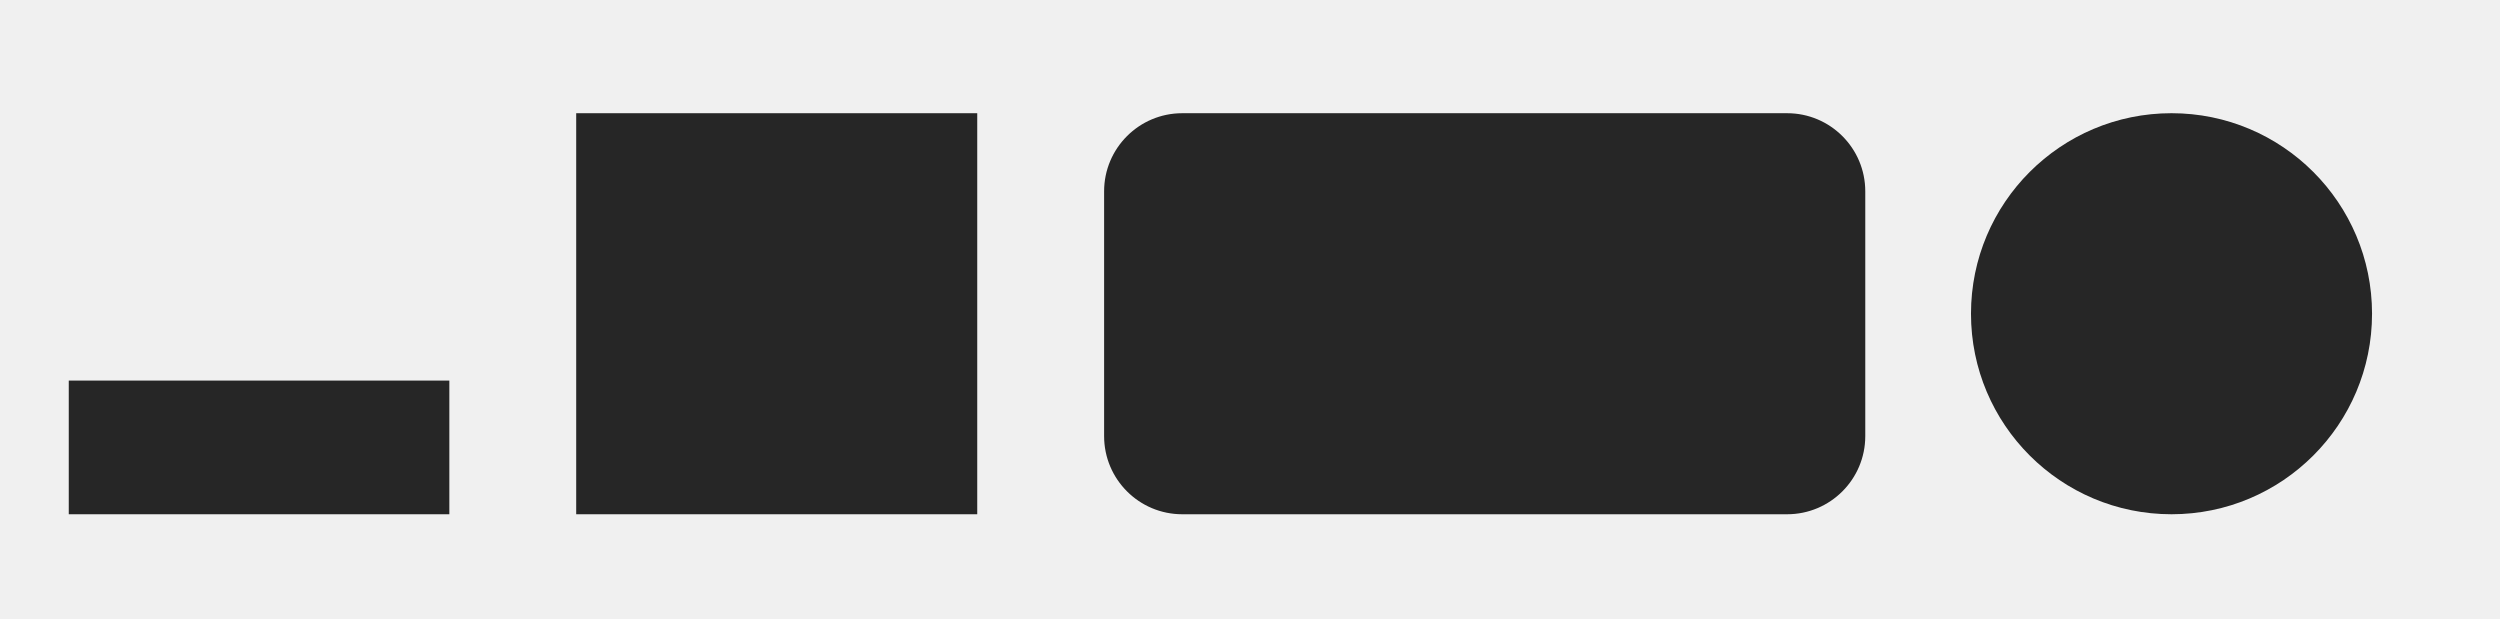
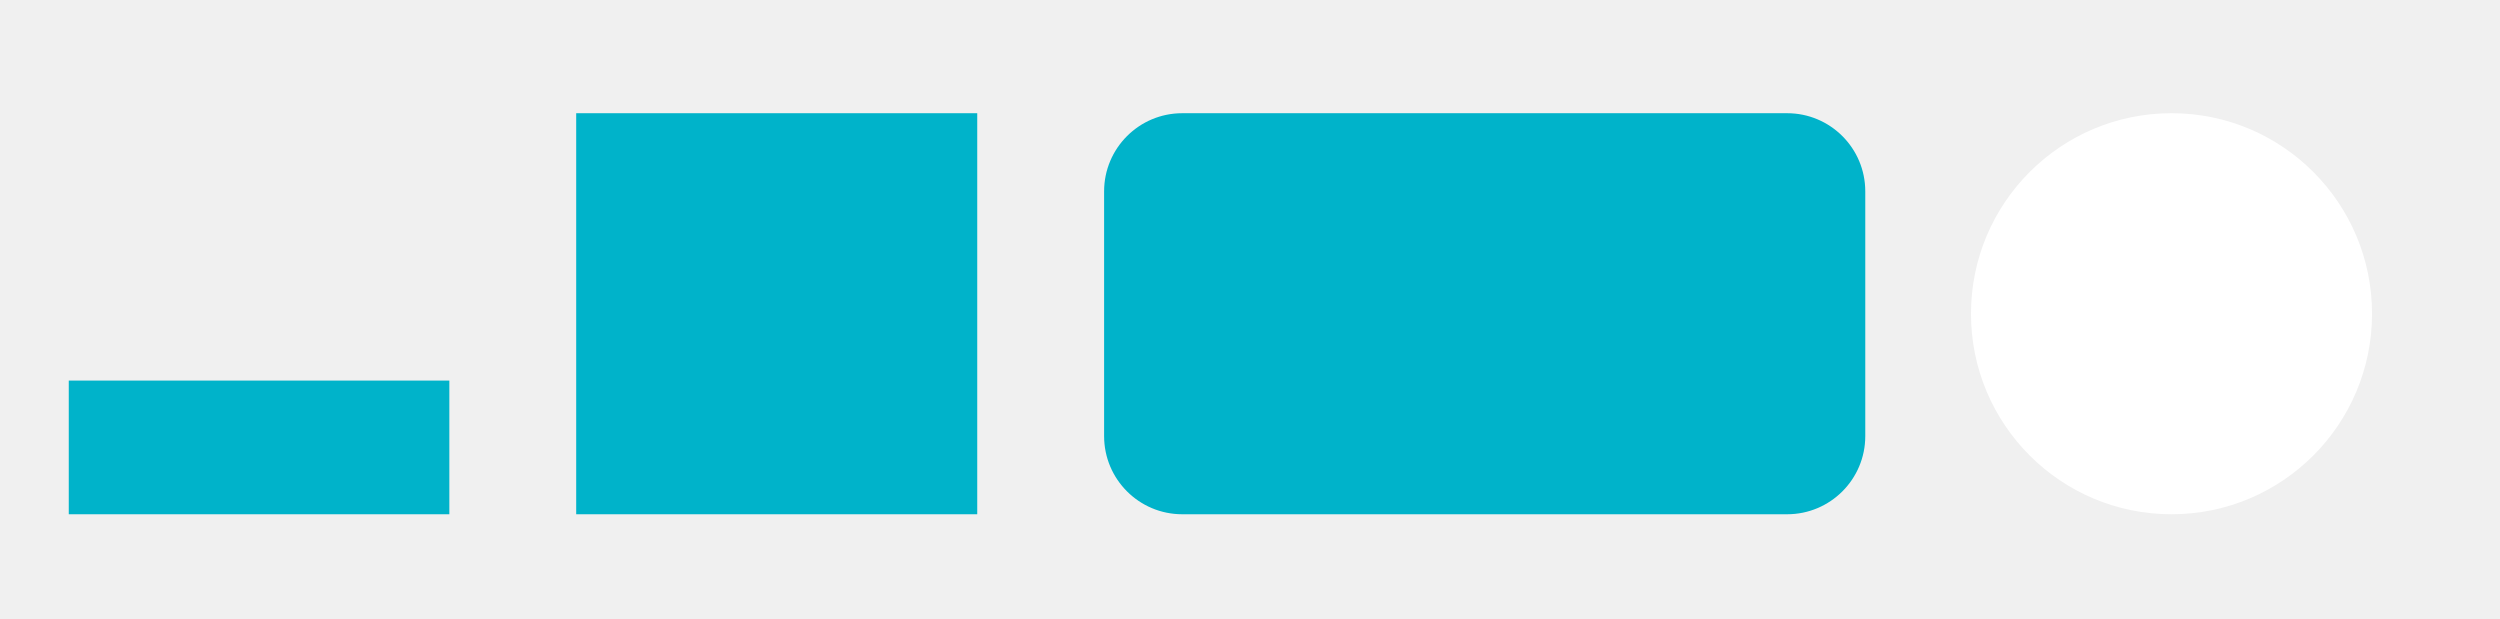
<svg xmlns="http://www.w3.org/2000/svg" viewBox="0 0 2129.77 526.81">
  <defs>
-     <style>.ef614ab3-ab66-4efb-b3cc-150b02789fce{fill:#262626;}</style>
+     <style>
+             .ef614ab3-ab66-4efb-b3cc-150b02789fce {
+                 fill: #ffffff;
+             }
+             .teal {
+                 fill: #00b3ca;
+             }
+         </style>
  </defs>
  <g id="a4307449-c03b-44d2-981a-2dc4981134c0" data-name="BASE">
-     <rect class="ef614ab3-ab66-4efb-b3cc-150b02789fce" x="490.87" y="96.45" width="341.65" height="341.65" />
-     <rect class="ef614ab3-ab66-4efb-b3cc-150b02789fce" x="940.6" y="96.45" width="648.44" height="341.65" rx="66.57" />
-     <rect class="ef614ab3-ab66-4efb-b3cc-150b02789fce" x="58.58" y="324.22" width="324.22" height="113.88" />
+     <rect class="teal" x="490.87" y="96.45" width="341.65" height="341.65" />
+     <rect class="teal" x="940.6" y="96.45" width="648.44" height="341.65" rx="66.57" />
+     <rect class="teal" x="58.58" y="324.22" width="324.22" height="113.88" />
    <circle class="ef614ab3-ab66-4efb-b3cc-150b02789fce" cx="1849.93" cy="267.27" r="170.83" />
  </g>
</svg>
